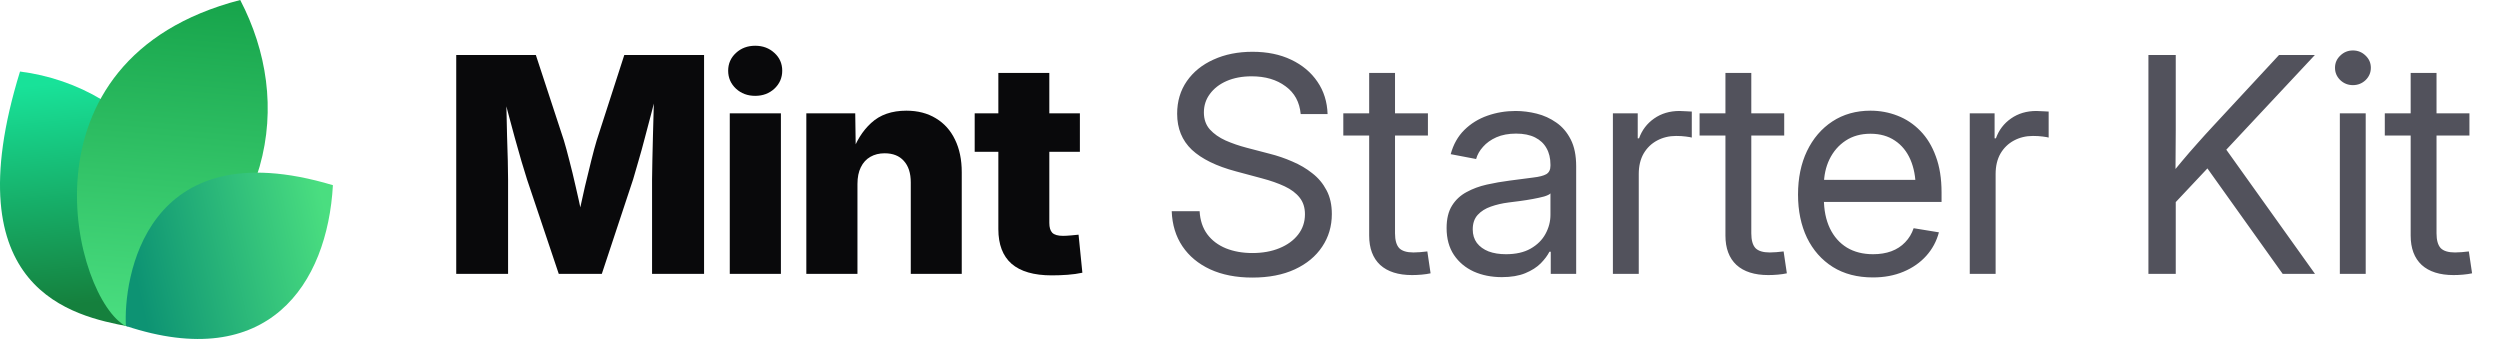
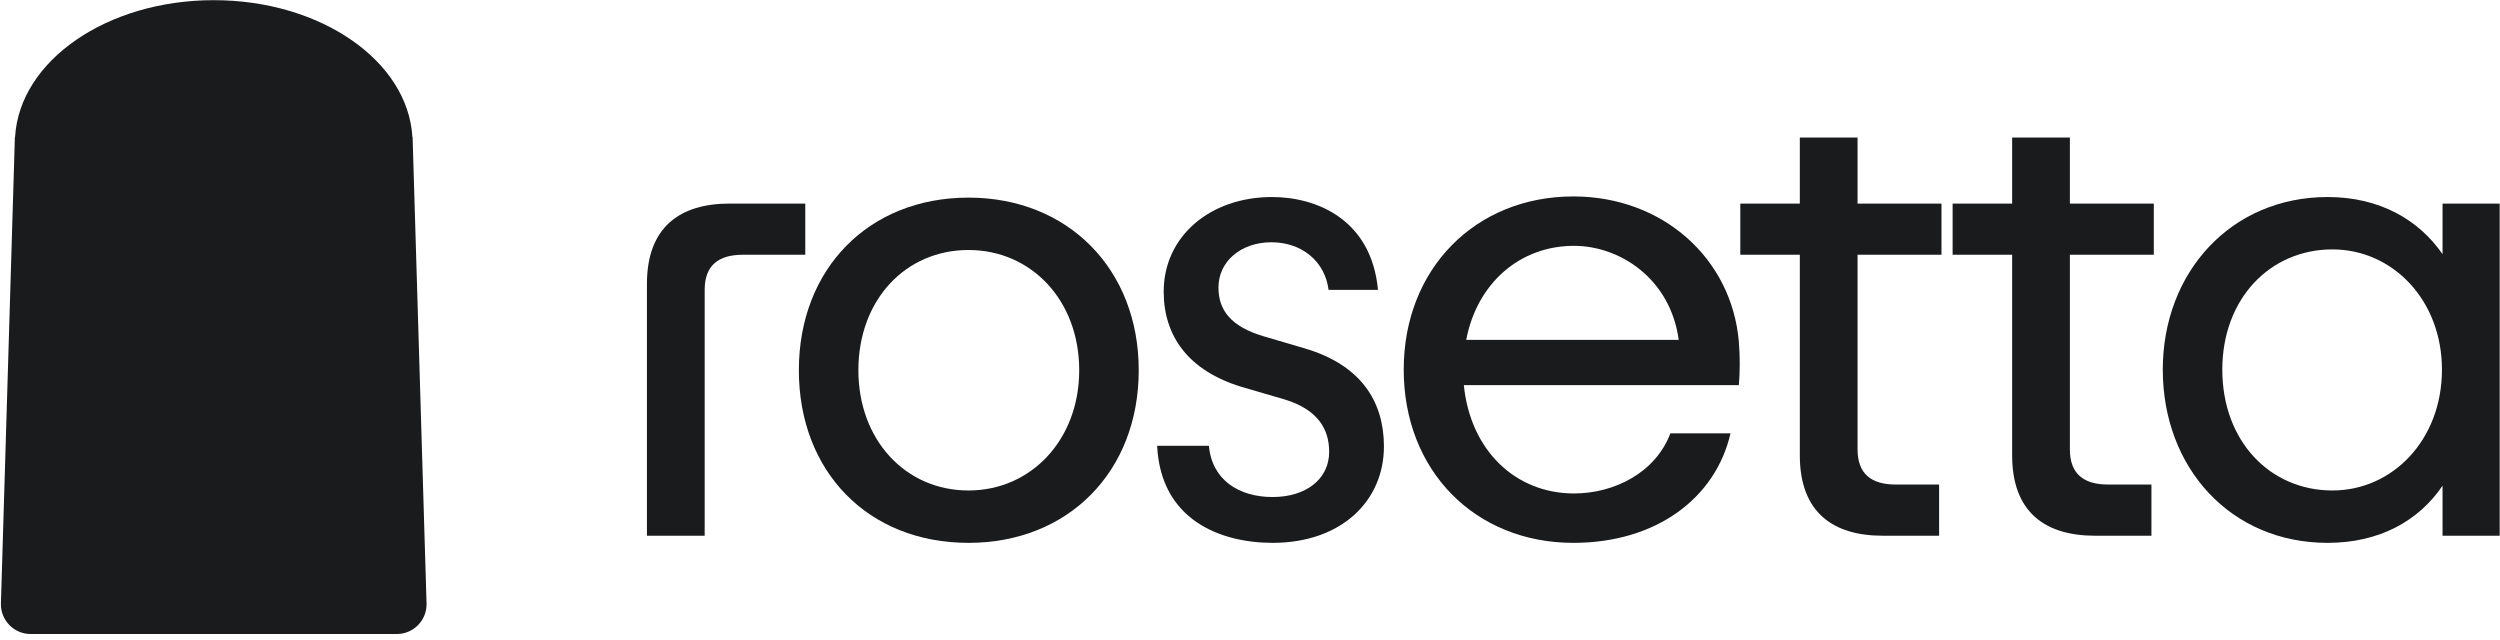
- <svg xmlns="http://www.w3.org/2000/svg" width="177" height="24" viewBox="0 0 177 24" fill="none">
-   <path d="M9.061 23.108C5.268 22.377 -3.391 20.627 1.417 5.064C9.634 6.099 16.973 14.064 9.061 23.108Z" fill="url(#paint0_linear_17557_2020)" />
-   <path d="M8.919 23.094C5.276 21.222 0.784 4.209 17.007 0C20.757 7.193 19.621 16.545 8.919 23.094Z" fill="url(#paint1_linear_17557_2020)" />
-   <path d="M8.914 23.079C8.735 19.882 10.159 9.085 23.57 13.111C23.181 20.123 18.984 26.418 8.914 23.079Z" fill="url(#paint2_linear_17557_2020)" />
-   <path d="M32.301 19.392V3.894H37.938L39.925 9.948C40.036 10.315 40.164 10.787 40.31 11.362C40.462 11.938 40.611 12.552 40.757 13.204C40.91 13.855 41.048 14.483 41.173 15.086C41.305 15.682 41.412 16.192 41.495 16.615H40.695C40.771 16.192 40.871 15.682 40.996 15.086C41.128 14.49 41.267 13.866 41.412 13.214C41.565 12.562 41.714 11.948 41.86 11.373C42.005 10.79 42.133 10.315 42.244 9.948L44.2 3.894H49.848V19.392H46.166V12.704C46.166 12.357 46.173 11.917 46.187 11.383C46.2 10.849 46.214 10.27 46.228 9.646C46.249 9.022 46.266 8.391 46.28 7.753C46.301 7.115 46.311 6.519 46.311 5.964H46.623C46.485 6.561 46.332 7.181 46.166 7.826C45.999 8.471 45.833 9.102 45.666 9.719C45.507 10.336 45.351 10.901 45.198 11.414C45.053 11.928 44.928 12.357 44.824 12.704L42.608 19.392H39.561L37.314 12.704C37.203 12.357 37.072 11.928 36.919 11.414C36.773 10.901 36.614 10.34 36.441 9.729C36.274 9.112 36.104 8.481 35.931 7.836C35.764 7.192 35.608 6.567 35.463 5.964H35.827C35.834 6.512 35.844 7.105 35.858 7.743C35.872 8.374 35.886 9.005 35.9 9.636C35.92 10.26 35.938 10.839 35.952 11.373C35.965 11.907 35.972 12.351 35.972 12.704V19.392H32.301ZM51.668 19.392V8.024H55.288V19.392H51.668ZM53.468 6.786C52.927 6.786 52.473 6.616 52.105 6.276C51.738 5.93 51.554 5.507 51.554 5.007C51.554 4.508 51.738 4.088 52.105 3.749C52.473 3.409 52.927 3.239 53.468 3.239C54.009 3.239 54.463 3.409 54.83 3.749C55.198 4.082 55.382 4.501 55.382 5.007C55.382 5.507 55.198 5.93 54.83 6.276C54.463 6.616 54.009 6.786 53.468 6.786ZM60.708 13.027V19.392H57.088V8.024H60.551L60.593 10.967H60.281C60.593 10.024 61.061 9.268 61.685 8.7C62.309 8.124 63.138 7.836 64.171 7.836C64.975 7.836 65.672 8.017 66.262 8.377C66.851 8.731 67.302 9.234 67.614 9.885C67.933 10.537 68.092 11.307 68.092 12.194V19.392H64.483V12.912C64.483 12.26 64.32 11.754 63.994 11.394C63.675 11.033 63.221 10.853 62.632 10.853C62.25 10.853 61.914 10.936 61.623 11.102C61.332 11.269 61.106 11.515 60.947 11.841C60.787 12.16 60.708 12.555 60.708 13.027ZM76.456 8.024V10.749H69.008V8.024H76.456ZM70.683 5.163H74.292V15.783C74.292 16.102 74.361 16.334 74.5 16.48C74.646 16.625 74.899 16.698 75.259 16.698C75.405 16.698 75.596 16.688 75.831 16.667C76.074 16.646 76.251 16.629 76.362 16.615L76.632 19.309C76.313 19.378 75.963 19.427 75.582 19.455C75.207 19.482 74.836 19.496 74.469 19.496C73.2 19.496 72.25 19.222 71.619 18.674C70.995 18.127 70.683 17.308 70.683 16.22V5.163Z" fill="#09090B" />
-   <path d="M88.667 19.652C87.523 19.652 86.528 19.458 85.682 19.07C84.843 18.681 84.188 18.137 83.716 17.437C83.245 16.736 82.992 15.908 82.957 14.951H84.933C84.968 15.596 85.148 16.14 85.474 16.584C85.8 17.021 86.24 17.354 86.795 17.582C87.35 17.804 87.974 17.915 88.667 17.915C89.388 17.915 90.026 17.801 90.581 17.572C91.143 17.343 91.583 17.024 91.902 16.615C92.228 16.199 92.391 15.717 92.391 15.169C92.391 14.698 92.266 14.306 92.017 13.994C91.767 13.675 91.413 13.408 90.956 13.193C90.498 12.978 89.954 12.787 89.323 12.621L87.502 12.132C86.123 11.765 85.082 11.255 84.382 10.603C83.689 9.944 83.342 9.095 83.342 8.055C83.342 7.174 83.571 6.404 84.028 5.746C84.486 5.087 85.117 4.577 85.921 4.217C86.726 3.849 87.645 3.666 88.678 3.666C89.718 3.666 90.63 3.853 91.413 4.227C92.204 4.602 92.824 5.122 93.275 5.787C93.726 6.446 93.965 7.209 93.993 8.076H92.089C92.013 7.23 91.656 6.574 91.018 6.11C90.387 5.638 89.586 5.403 88.615 5.403C87.95 5.403 87.36 5.513 86.847 5.735C86.341 5.957 85.946 6.262 85.661 6.651C85.377 7.032 85.235 7.469 85.235 7.961C85.235 8.447 85.377 8.849 85.661 9.168C85.946 9.48 86.317 9.74 86.774 9.948C87.232 10.149 87.724 10.319 88.251 10.457L89.884 10.884C90.439 11.023 90.977 11.206 91.496 11.435C92.023 11.657 92.495 11.934 92.911 12.267C93.334 12.593 93.67 12.995 93.92 13.474C94.17 13.945 94.294 14.504 94.294 15.149C94.294 16.015 94.066 16.788 93.608 17.468C93.157 18.148 92.512 18.681 91.673 19.07C90.834 19.458 89.832 19.652 88.667 19.652ZM101.097 8.024V9.594H95.106V8.024H101.097ZM96.937 5.163H98.767V16.521C98.767 17 98.865 17.347 99.059 17.562C99.26 17.77 99.6 17.874 100.078 17.874C100.21 17.874 100.366 17.867 100.546 17.853C100.733 17.832 100.903 17.815 101.056 17.801L101.285 19.351C101.097 19.392 100.886 19.423 100.65 19.444C100.414 19.465 100.189 19.475 99.974 19.475C98.996 19.475 98.244 19.236 97.717 18.758C97.197 18.272 96.937 17.579 96.937 16.677V5.163ZM106.33 19.621C105.595 19.621 104.932 19.489 104.343 19.226C103.754 18.955 103.285 18.564 102.939 18.05C102.592 17.53 102.419 16.896 102.419 16.147C102.419 15.495 102.547 14.965 102.804 14.556C103.06 14.146 103.403 13.828 103.833 13.599C104.263 13.363 104.742 13.186 105.269 13.068C105.796 12.95 106.333 12.857 106.881 12.787C107.574 12.69 108.132 12.617 108.555 12.569C108.978 12.52 109.287 12.441 109.481 12.33C109.675 12.212 109.772 12.014 109.772 11.737V11.654C109.772 11.203 109.679 10.815 109.492 10.489C109.311 10.163 109.041 9.91 108.68 9.729C108.32 9.549 107.872 9.459 107.338 9.459C106.805 9.459 106.34 9.546 105.945 9.719C105.556 9.892 105.241 10.118 104.998 10.395C104.755 10.665 104.593 10.953 104.509 11.258L102.71 10.915C102.897 10.222 103.22 9.65 103.677 9.199C104.135 8.748 104.679 8.412 105.31 8.19C105.941 7.968 106.607 7.857 107.307 7.857C107.8 7.857 108.295 7.92 108.795 8.044C109.301 8.169 109.765 8.381 110.188 8.679C110.611 8.97 110.951 9.369 111.208 9.875C111.464 10.374 111.593 11.005 111.593 11.768V19.392H109.793V17.822H109.7C109.568 18.085 109.363 18.359 109.086 18.643C108.809 18.921 108.444 19.153 107.994 19.34C107.543 19.527 106.988 19.621 106.33 19.621ZM106.621 17.998C107.321 17.998 107.904 17.867 108.368 17.603C108.84 17.333 109.19 16.986 109.419 16.563C109.654 16.133 109.772 15.682 109.772 15.211V13.692C109.703 13.769 109.554 13.841 109.325 13.911C109.096 13.973 108.829 14.032 108.524 14.088C108.226 14.143 107.921 14.192 107.609 14.233C107.304 14.275 107.033 14.309 106.798 14.337C106.354 14.393 105.938 14.49 105.549 14.628C105.168 14.76 104.86 14.954 104.624 15.211C104.388 15.467 104.27 15.811 104.27 16.241C104.27 16.615 104.367 16.934 104.561 17.198C104.762 17.461 105.04 17.662 105.393 17.801C105.747 17.933 106.156 17.998 106.621 17.998ZM114.193 19.392V8.024H115.951V9.792H116.045C116.253 9.209 116.61 8.741 117.116 8.388C117.622 8.034 118.219 7.857 118.905 7.857C119.058 7.857 119.217 7.864 119.384 7.878C119.55 7.885 119.682 7.892 119.779 7.899V9.74C119.716 9.719 119.578 9.695 119.363 9.667C119.155 9.639 118.922 9.625 118.666 9.625C118.174 9.625 117.726 9.733 117.324 9.948C116.922 10.163 116.603 10.471 116.367 10.874C116.138 11.276 116.024 11.758 116.024 12.319V19.392H114.193ZM126.322 8.024V9.594H120.33V8.024H126.322ZM122.161 5.163H123.992V16.521C123.992 17 124.089 17.347 124.283 17.562C124.484 17.77 124.824 17.874 125.302 17.874C125.434 17.874 125.59 17.867 125.77 17.853C125.958 17.832 126.127 17.815 126.28 17.801L126.509 19.351C126.322 19.392 126.11 19.423 125.874 19.444C125.639 19.465 125.413 19.475 125.198 19.475C124.221 19.475 123.468 19.236 122.941 18.758C122.421 18.272 122.161 17.579 122.161 16.677V5.163ZM132.604 19.642C131.502 19.642 130.555 19.396 129.765 18.903C128.974 18.404 128.364 17.714 127.934 16.834C127.511 15.946 127.3 14.927 127.3 13.775C127.3 12.611 127.511 11.584 127.934 10.697C128.364 9.802 128.964 9.102 129.734 8.596C130.51 8.089 131.408 7.836 132.428 7.836C133.1 7.836 133.738 7.954 134.341 8.19C134.952 8.426 135.489 8.783 135.954 9.261C136.425 9.74 136.793 10.343 137.056 11.071C137.327 11.792 137.462 12.645 137.462 13.63V14.296H128.433V12.735H136.463L135.631 13.297C135.631 12.541 135.506 11.876 135.257 11.3C135.007 10.725 134.643 10.277 134.165 9.958C133.686 9.632 133.107 9.469 132.428 9.469C131.748 9.469 131.162 9.632 130.67 9.958C130.177 10.284 129.796 10.725 129.526 11.279C129.262 11.827 129.13 12.441 129.13 13.12V14.046C129.13 14.864 129.273 15.572 129.557 16.168C129.841 16.757 130.243 17.211 130.763 17.53C131.283 17.842 131.901 17.998 132.615 17.998C133.093 17.998 133.523 17.929 133.905 17.79C134.293 17.645 134.619 17.433 134.882 17.156C135.153 16.879 135.354 16.546 135.486 16.157L137.275 16.449C137.108 17.08 136.81 17.634 136.38 18.113C135.95 18.591 135.413 18.966 134.768 19.236C134.123 19.507 133.402 19.642 132.604 19.642ZM139.459 19.392V8.024H141.217V9.792H141.311C141.519 9.209 141.876 8.741 142.382 8.388C142.888 8.034 143.485 7.857 144.171 7.857C144.324 7.857 144.483 7.864 144.649 7.878C144.816 7.885 144.948 7.892 145.045 7.899V9.74C144.982 9.719 144.844 9.695 144.629 9.667C144.421 9.639 144.188 9.625 143.932 9.625C143.439 9.625 142.992 9.733 142.59 9.948C142.188 10.163 141.869 10.471 141.633 10.874C141.404 11.276 141.29 11.758 141.29 12.319V19.392H139.459ZM153.429 14.961V12.715C153.783 12.257 154.136 11.82 154.49 11.404C154.844 10.981 155.204 10.565 155.572 10.156C155.939 9.74 156.314 9.327 156.695 8.918L161.355 3.894H163.893L157.277 10.967H157.184L153.429 14.961ZM152.108 19.392V3.894H154.043V9.241L154.022 12.559L154.043 13.505V19.392H152.108ZM161.615 19.392L155.967 11.477L157.173 9.969L163.903 19.392H161.615ZM165.661 19.392V8.024H167.492V19.392H165.661ZM166.587 6.027C166.24 6.027 165.942 5.909 165.692 5.673C165.443 5.43 165.318 5.139 165.318 4.799C165.318 4.459 165.443 4.172 165.692 3.936C165.942 3.693 166.24 3.572 166.587 3.572C166.934 3.572 167.232 3.693 167.482 3.936C167.731 4.172 167.856 4.459 167.856 4.799C167.856 5.139 167.731 5.43 167.482 5.673C167.232 5.909 166.934 6.027 166.587 6.027ZM174.836 8.024V9.594H168.844V8.024H174.836ZM170.675 5.163H172.506V16.521C172.506 17 172.603 17.347 172.797 17.562C172.998 17.77 173.338 17.874 173.816 17.874C173.948 17.874 174.104 17.867 174.284 17.853C174.472 17.832 174.641 17.815 174.794 17.801L175.023 19.351C174.836 19.392 174.624 19.423 174.388 19.444C174.153 19.465 173.927 19.475 173.712 19.475C172.735 19.475 171.982 19.236 171.455 18.758C170.935 18.272 170.675 17.579 170.675 16.677V5.163Z" fill="#52525C" />
-   <defs>
-     <linearGradient id="paint0_linear_17557_2020" x1="3.776" y1="5.916" x2="5.232" y2="21.559" gradientUnits="userSpaceOnUse">
-       <stop stop-color="#18E299" />
-       <stop offset="1" stop-color="#15803D" />
-     </linearGradient>
-     <linearGradient id="paint1_linear_17557_2020" x1="12.171" y1="-0.718" x2="10.19" y2="22.983" gradientUnits="userSpaceOnUse">
-       <stop stop-color="#16A34A" />
-       <stop offset="1" stop-color="#4ADE80" />
-     </linearGradient>
-     <linearGradient id="paint2_linear_17557_2020" x1="23.133" y1="15.353" x2="9.338" y2="18.52" gradientUnits="userSpaceOnUse">
-       <stop stop-color="#4ADE80" />
-       <stop offset="1" stop-color="#0D9373" />
-     </linearGradient>
-   </defs>
+ <svg xmlns="http://www.w3.org/2000/svg" width="168" height="43" viewBox="0 0 168 43" fill="none">
+   <path d="M156.419 36.48C149.899 36.48 145.339 31.44 145.339 24.84C145.339 18.28 149.939 13.24 156.419 13.24C159.899 13.24 162.539 14.76 164.139 17.08V13.68H167.979V36H164.139V32.64C162.539 35 159.899 36.48 156.419 36.48ZM156.739 32.96C160.779 32.96 164.099 29.56 164.099 24.84C164.099 20.16 160.779 16.76 156.739 16.76C152.539 16.76 149.339 20.08 149.339 24.84C149.339 29.64 152.539 32.96 156.739 32.96Z" fill="#1A1B1C" />
+   <path d="M140.776 36C137.456 36 135.216 34.44 135.216 30.6V17.12H131.216V13.68H135.216V9.24H139.096V13.68H144.736V17.12H139.096V30.2C139.096 31.84 140.016 32.56 141.656 32.56H144.576V36H140.776Z" fill="#1A1B1C" />
+   <path d="M126.508 36C123.188 36 120.948 34.44 120.948 30.6V17.12H116.948V13.68H120.948V9.24H124.828V13.68H130.468V17.12H124.828V30.2C124.828 31.84 125.748 32.56 127.388 32.56H130.308V36H126.508Z" fill="#1A1B1C" />
+   <path d="M105.73 36.48C99.13 36.48 94.33 31.64 94.33 24.84C94.33 18.04 99.17 13.2 105.73 13.2C111.73 13.2 116.37 17.36 116.85 22.96C116.93 23.92 116.93 24.96 116.85 25.88H98.37C98.81 30.28 101.85 33.16 105.77 33.16C108.49 33.16 111.25 31.76 112.25 29.12H116.29C115.29 33.48 111.29 36.48 105.73 36.48ZM98.53 22.84H112.81C112.25 18.72 108.85 16.52 105.77 16.52C102.13 16.52 99.25 19.04 98.53 22.84Z" fill="#1A1B1C" />
+   <path d="M85.52 36.48C82.04 36.48 78 34.96 77.76 29.96H81.24C81.44 32.24 83.24 33.4 85.52 33.4C87.76 33.4 89.32 32.2 89.32 30.36C89.32 28.84 88.56 27.52 86.32 26.84L83.44 26C79.88 24.92 78.2 22.6 78.2 19.6C78.2 15.88 81.32 13.24 85.48 13.24C88.44 13.24 92.16 14.72 92.6 19.48H89.28C89.04 17.56 87.48 16.28 85.44 16.28C83.4 16.28 81.88 17.56 81.88 19.32C81.88 20.88 82.76 21.96 84.92 22.6L87.64 23.4C91.48 24.52 93 27 93 30C93 33.68 90.12 36.48 85.52 36.48Z" fill="#1A1B1C" />
+   <path d="M65.083 36.48C58.323 36.48 53.683 31.68 53.683 24.88C53.683 18.08 58.363 13.28 65.083 13.28C71.763 13.28 76.523 18.08 76.523 24.88C76.523 31.68 71.803 36.48 65.083 36.48ZM65.083 32.96C69.283 32.96 72.523 29.56 72.523 24.88C72.523 20.16 69.283 16.8 65.083 16.8C60.843 16.8 57.683 20.16 57.683 24.88C57.683 29.56 60.843 32.96 65.083 32.96Z" fill="#1A1B1C" />
+   <path d="M43.474 19.08C43.474 15.24 45.714 13.68 49.034 13.68H54.114V17.12H49.914C48.274 17.12 47.354 17.84 47.354 19.48V36H43.474V19.08Z" fill="#1A1B1C" />
+   <path d="M14.363 0.011C21.545 0.011 27.402 4.084 27.712 9.191C27.712 9.195 27.715 9.198 27.719 9.198C27.723 9.198 27.726 9.201 27.726 9.205L28.664 40.546C28.698 41.673 27.793 42.606 26.665 42.606H2.061C0.933 42.606 0.028 41.673 0.062 40.546L1 9.205C1 9.201 1.003 9.198 1.007 9.198C1.011 9.198 1.014 9.195 1.014 9.191C1.323 4.084 7.181 0.011 14.363 0.011Z" fill="#1A1B1C" />
</svg>
